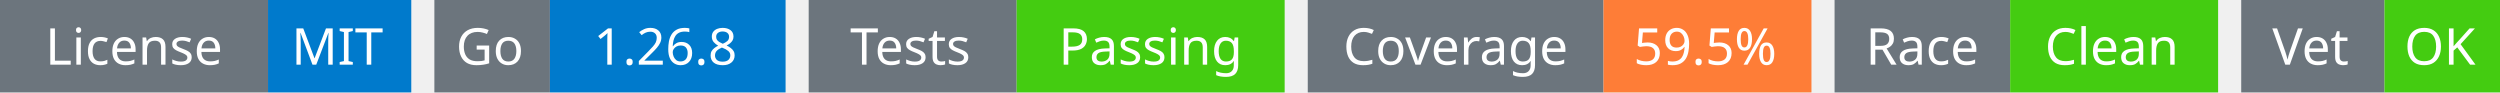
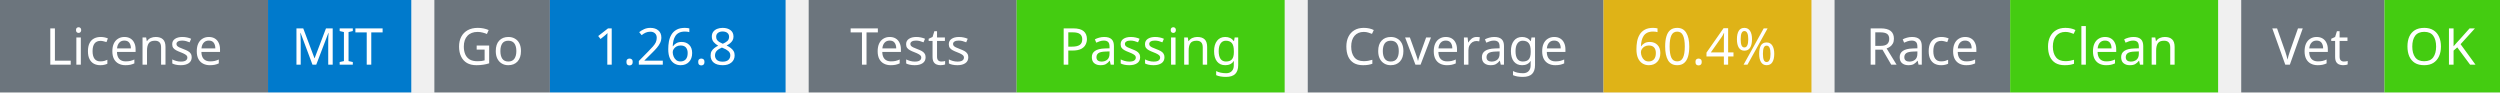
<svg xmlns="http://www.w3.org/2000/svg" width="541" height="20" viewBox="0 0 541 20">
  <g transform="translate(0, 0)">
    <rect x="0" y="0" width="58" height="20" fill="#6c757d" />
    <rect x="58" y="0" width="31" height="20" fill="#007acc" />
    <text x="29" y="14" text-anchor="middle" font-family="sans-serif" font-size="11" fill="white">License</text>
    <text x="73" y="14" text-anchor="middle" font-family="sans-serif" font-size="11" fill="white">MIT</text>
  </g>
  <g transform="translate(94, 0)">
    <rect x="0" y="0" width="25" height="20" fill="#6c757d" />
    <rect x="25" y="0" width="51" height="20" fill="#007acc" />
    <text x="12" y="14" text-anchor="middle" font-family="sans-serif" font-size="11" fill="white">Go</text>
    <text x="50" y="14" text-anchor="middle" font-family="sans-serif" font-size="11" fill="white">1.26.8</text>
  </g>
  <g transform="translate(175, 0)">
    <rect x="0" y="0" width="45" height="20" fill="#6c757d" />
    <rect x="45" y="0" width="58" height="20" fill="#4c1" />
    <text x="22" y="14" text-anchor="middle" font-family="sans-serif" font-size="11" fill="white">Tests</text>
    <text x="74" y="14" text-anchor="middle" font-family="sans-serif" font-size="11" fill="white">Passing</text>
  </g>
  <g transform="translate(283, 0)">
    <rect x="0" y="0" width="64" height="20" fill="#6c757d" />
-     <rect x="64" y="0" width="45" height="20" fill="#fe7d37" />
+     <rect x="64" y="0" width="45" height="20" fill="#dfb317" />
    <text x="32" y="14" text-anchor="middle" font-family="sans-serif" font-size="11" fill="white">Coverage</text>
-     <text x="86" y="14" text-anchor="middle" font-family="sans-serif" font-size="11" fill="white">59.5%</text>
+     <text x="86" y="14" text-anchor="middle" font-family="sans-serif" font-size="11" fill="white">60.4%</text>
  </g>
  <g transform="translate(397, 0)">
    <rect x="0" y="0" width="38" height="20" fill="#6c757d" />
    <rect x="38" y="0" width="45" height="20" fill="#4c1" />
    <text x="19" y="14" text-anchor="middle" font-family="sans-serif" font-size="11" fill="white">Race</text>
    <text x="60" y="14" text-anchor="middle" font-family="sans-serif" font-size="11" fill="white">Clean</text>
  </g>
  <g transform="translate(485, 0)">
    <rect x="0" y="0" width="31" height="20" fill="#6c757d" />
    <rect x="31" y="0" width="25" height="20" fill="#4c1" />
    <text x="15" y="14" text-anchor="middle" font-family="sans-serif" font-size="11" fill="white">Vet</text>
    <text x="43" y="14" text-anchor="middle" font-family="sans-serif" font-size="11" fill="white">OK</text>
  </g>
</svg>
